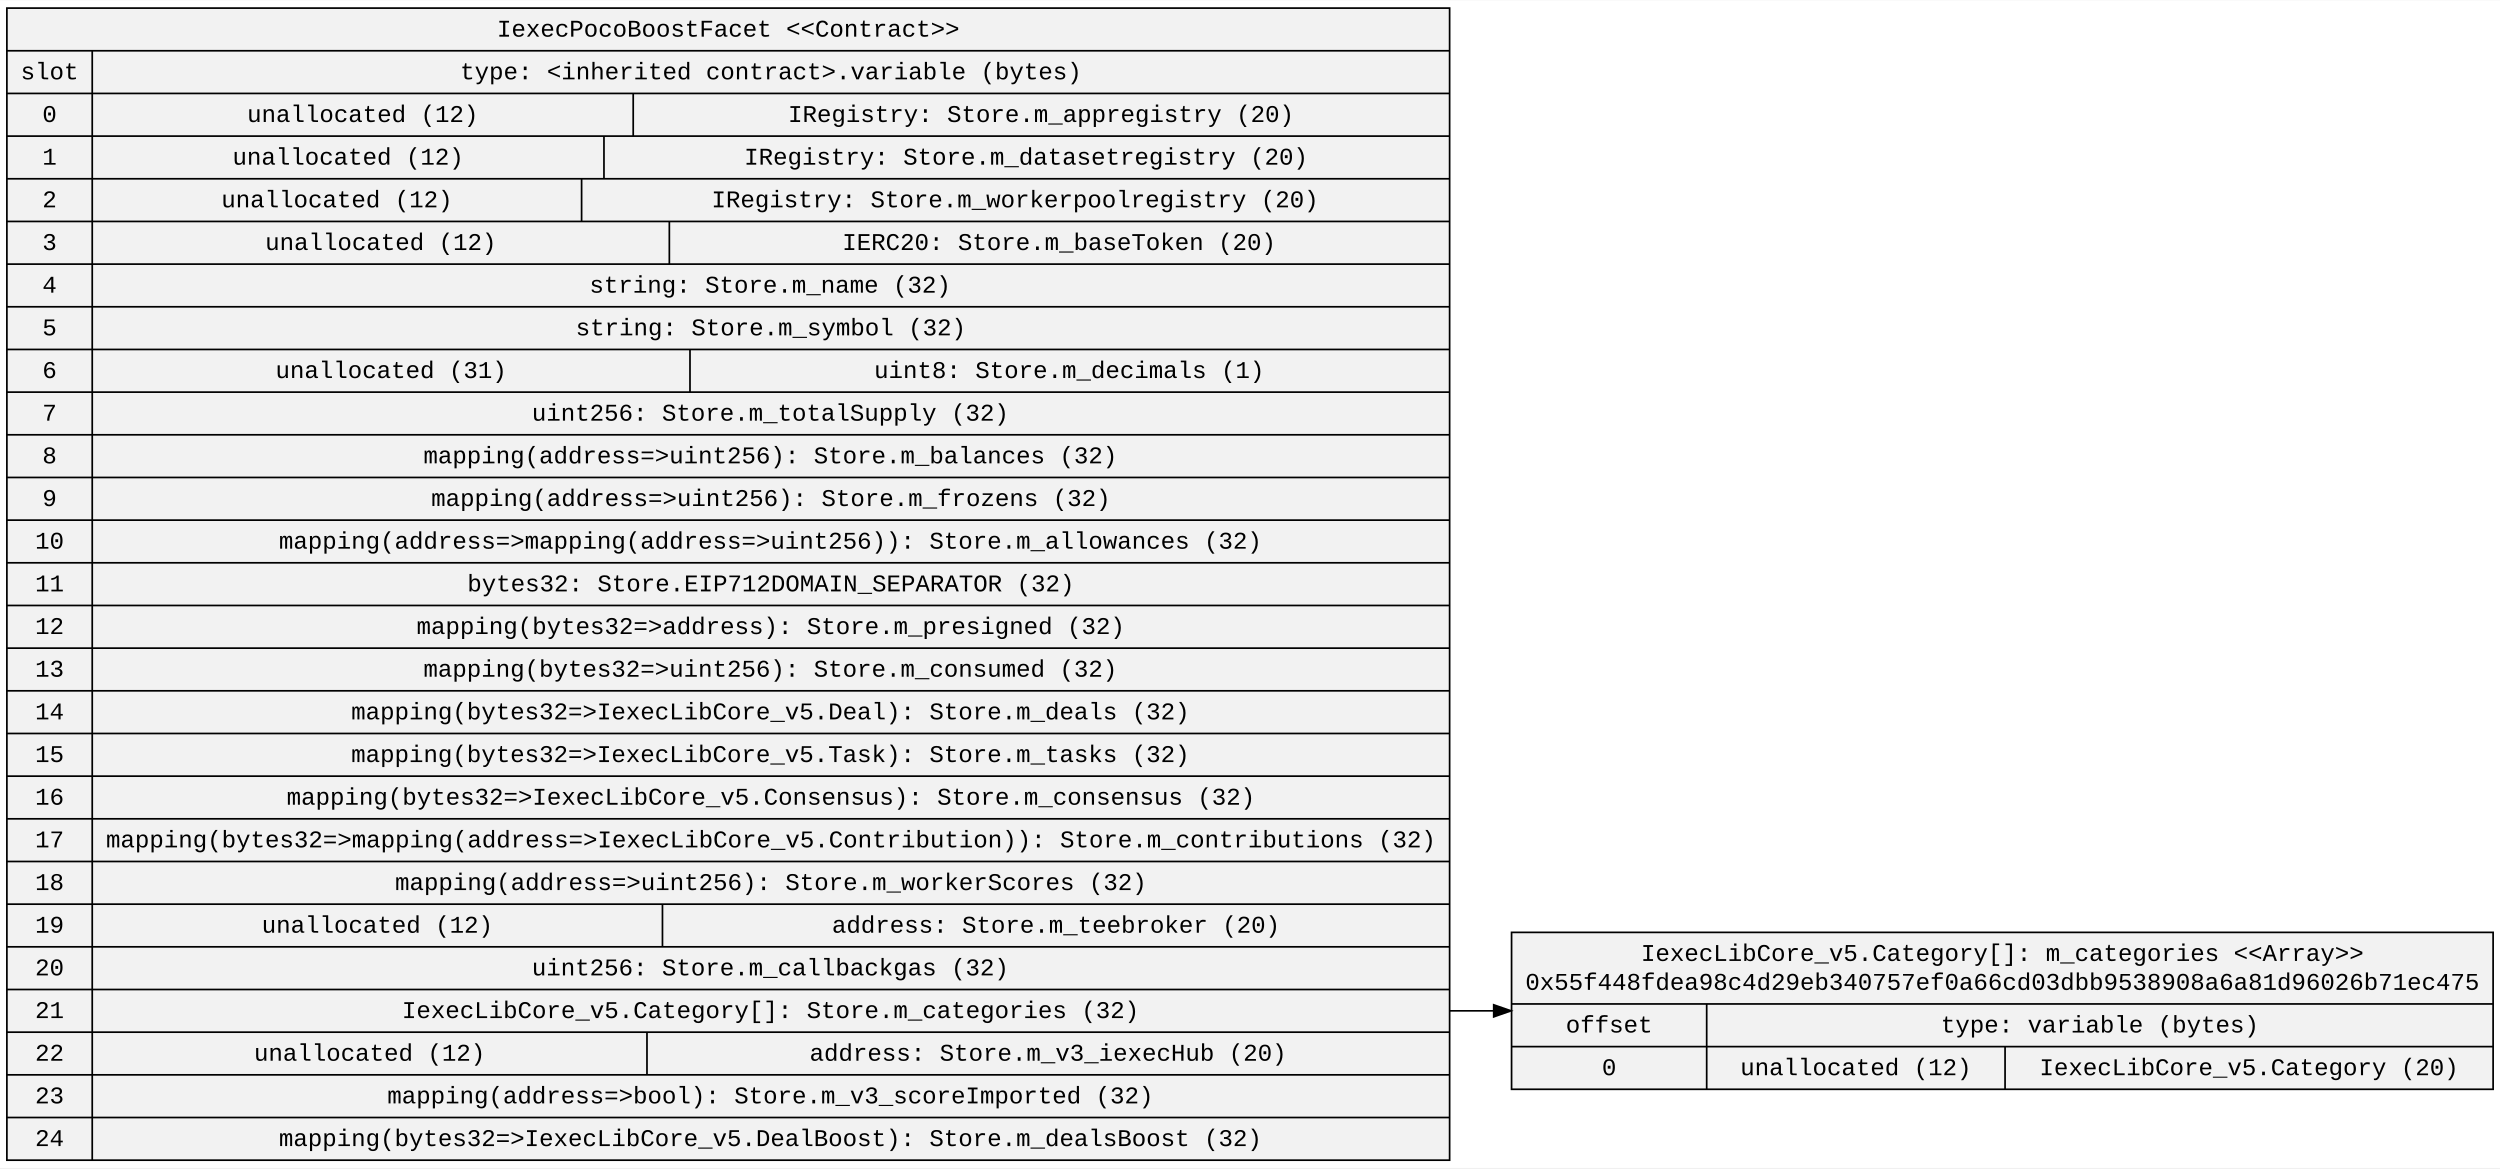
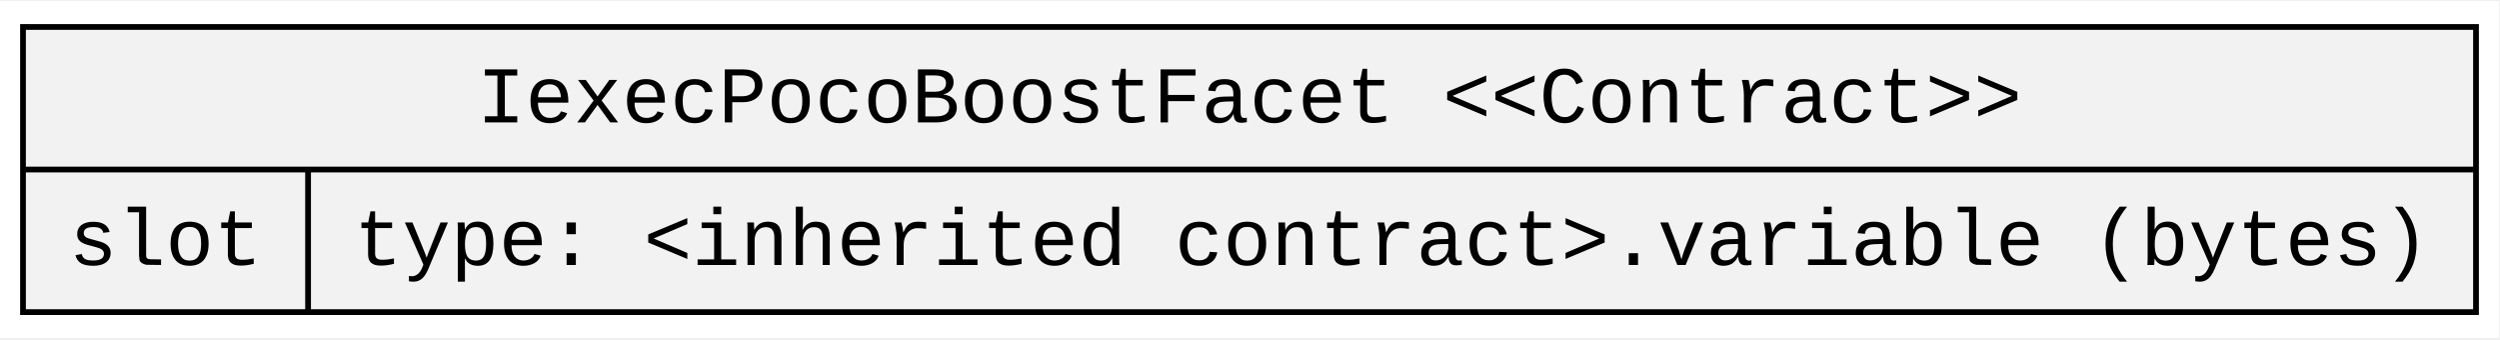
- <svg xmlns="http://www.w3.org/2000/svg" width="1453pt" height="679pt" viewBox="0.00 0.00 1453.02 678.60">
-   <g id="graph0" class="graph" transform="scale(1 1) rotate(0) translate(4 674.6)">
-     <polygon fill="white" stroke="transparent" points="-4,4 -4,-674.6 1449.02,-674.6 1449.02,4 -4,4" />
+ <svg xmlns="http://www.w3.org/2000/svg" width="435pt" height="59pt" viewBox="0.00 0.00 434.86 58.60">
+   <g id="graph0" class="graph" transform="scale(1 1) rotate(0) translate(4 54.6)">
+     <polygon fill="white" stroke="transparent" points="-4,4 -4,-54.6 430.86,-54.6 430.86,4 -4,4" />
    <g id="node1" class="node">
-       <polygon fill="#f2f2f2" stroke="black" points="0,-0.5 0,-670.1 838.53,-670.1 838.53,-0.5 0,-0.5" />
-       <text text-anchor="middle" x="419.27" y="-653.5" font-family="Courier New" font-size="14.00">IexecPocoBoostFacet &lt;&lt;Contract&gt;&gt;</text>
-       <polyline fill="none" stroke="black" points="0,-645.3 838.53,-645.3 " />
-       <text text-anchor="middle" x="24.8" y="-628.7" font-family="Courier New" font-size="14.00">slot</text>
-       <polyline fill="none" stroke="black" points="0,-620.5 49.61,-620.5 " />
-       <text text-anchor="middle" x="24.8" y="-603.9" font-family="Courier New" font-size="14.00">0</text>
-       <polyline fill="none" stroke="black" points="0,-595.7 49.61,-595.7 " />
-       <text text-anchor="middle" x="24.8" y="-579.1" font-family="Courier New" font-size="14.00">1</text>
-       <polyline fill="none" stroke="black" points="0,-570.9 49.61,-570.9 " />
-       <text text-anchor="middle" x="24.8" y="-554.3" font-family="Courier New" font-size="14.00">2</text>
-       <polyline fill="none" stroke="black" points="0,-546.1 49.61,-546.1 " />
-       <text text-anchor="middle" x="24.8" y="-529.5" font-family="Courier New" font-size="14.00">3</text>
-       <polyline fill="none" stroke="black" points="0,-521.3 49.61,-521.3 " />
-       <text text-anchor="middle" x="24.8" y="-504.7" font-family="Courier New" font-size="14.00">4</text>
-       <polyline fill="none" stroke="black" points="0,-496.5 49.61,-496.5 " />
-       <text text-anchor="middle" x="24.8" y="-479.9" font-family="Courier New" font-size="14.00">5</text>
-       <polyline fill="none" stroke="black" points="0,-471.7 49.61,-471.7 " />
-       <text text-anchor="middle" x="24.8" y="-455.1" font-family="Courier New" font-size="14.00">6</text>
-       <polyline fill="none" stroke="black" points="0,-446.9 49.61,-446.9 " />
-       <text text-anchor="middle" x="24.8" y="-430.3" font-family="Courier New" font-size="14.00">7</text>
-       <polyline fill="none" stroke="black" points="0,-422.1 49.61,-422.1 " />
-       <text text-anchor="middle" x="24.8" y="-405.5" font-family="Courier New" font-size="14.00">8</text>
-       <polyline fill="none" stroke="black" points="0,-397.3 49.61,-397.3 " />
-       <text text-anchor="middle" x="24.8" y="-380.7" font-family="Courier New" font-size="14.00">9</text>
-       <polyline fill="none" stroke="black" points="0,-372.5 49.61,-372.5 " />
-       <text text-anchor="middle" x="24.8" y="-355.9" font-family="Courier New" font-size="14.00">10</text>
-       <polyline fill="none" stroke="black" points="0,-347.7 49.61,-347.7 " />
-       <text text-anchor="middle" x="24.8" y="-331.1" font-family="Courier New" font-size="14.00">11</text>
-       <polyline fill="none" stroke="black" points="0,-322.9 49.61,-322.9 " />
-       <text text-anchor="middle" x="24.8" y="-306.3" font-family="Courier New" font-size="14.00">12</text>
-       <polyline fill="none" stroke="black" points="0,-298.1 49.61,-298.1 " />
-       <text text-anchor="middle" x="24.8" y="-281.5" font-family="Courier New" font-size="14.00">13</text>
-       <polyline fill="none" stroke="black" points="0,-273.3 49.61,-273.3 " />
-       <text text-anchor="middle" x="24.8" y="-256.7" font-family="Courier New" font-size="14.00">14</text>
-       <polyline fill="none" stroke="black" points="0,-248.5 49.61,-248.5 " />
-       <text text-anchor="middle" x="24.8" y="-231.9" font-family="Courier New" font-size="14.00">15</text>
-       <polyline fill="none" stroke="black" points="0,-223.7 49.61,-223.7 " />
-       <text text-anchor="middle" x="24.8" y="-207.1" font-family="Courier New" font-size="14.00">16</text>
-       <polyline fill="none" stroke="black" points="0,-198.9 49.61,-198.9 " />
-       <text text-anchor="middle" x="24.8" y="-182.3" font-family="Courier New" font-size="14.00">17</text>
-       <polyline fill="none" stroke="black" points="0,-174.1 49.61,-174.1 " />
-       <text text-anchor="middle" x="24.8" y="-157.5" font-family="Courier New" font-size="14.00">18</text>
-       <polyline fill="none" stroke="black" points="0,-149.3 49.61,-149.3 " />
-       <text text-anchor="middle" x="24.8" y="-132.7" font-family="Courier New" font-size="14.00">19</text>
-       <polyline fill="none" stroke="black" points="0,-124.5 49.61,-124.5 " />
-       <text text-anchor="middle" x="24.8" y="-107.9" font-family="Courier New" font-size="14.00">20</text>
-       <polyline fill="none" stroke="black" points="0,-99.7 49.61,-99.7 " />
-       <text text-anchor="middle" x="24.8" y="-83.1" font-family="Courier New" font-size="14.00">21</text>
-       <polyline fill="none" stroke="black" points="0,-74.9 49.61,-74.9 " />
-       <text text-anchor="middle" x="24.8" y="-58.3" font-family="Courier New" font-size="14.00">22</text>
-       <polyline fill="none" stroke="black" points="0,-50.1 49.61,-50.1 " />
-       <text text-anchor="middle" x="24.8" y="-33.5" font-family="Courier New" font-size="14.00">23</text>
-       <polyline fill="none" stroke="black" points="0,-25.3 49.61,-25.3 " />
-       <text text-anchor="middle" x="24.8" y="-8.7" font-family="Courier New" font-size="14.00">24</text>
-       <polyline fill="none" stroke="black" points="49.61,-0.5 49.61,-645.3 " />
-       <text text-anchor="middle" x="444.07" y="-628.7" font-family="Courier New" font-size="14.00">type: &lt;inherited contract&gt;.variable (bytes)</text>
-       <polyline fill="none" stroke="black" points="49.61,-620.5 838.53,-620.5 " />
-       <text text-anchor="middle" x="206.82" y="-603.9" font-family="Courier New" font-size="14.00">unallocated (12)</text>
-       <polyline fill="none" stroke="black" points="364.03,-595.7 364.03,-620.5 " />
-       <text text-anchor="middle" x="601.05" y="-603.9" font-family="Courier New" font-size="14.00">IRegistry: Store.m_appregistry (20)</text>
-       <polyline fill="none" stroke="black" points="49.61,-595.7 838.53,-595.7 " />
-       <text text-anchor="middle" x="198.32" y="-579.1" font-family="Courier New" font-size="14.00">unallocated (12)</text>
-       <polyline fill="none" stroke="black" points="347.03,-570.9 347.03,-595.7 " />
-       <text text-anchor="middle" x="592.35" y="-579.1" font-family="Courier New" font-size="14.00">IRegistry: Store.m_datasetregistry (20)</text>
-       <polyline fill="none" stroke="black" points="49.61,-570.9 838.53,-570.9 " />
-       <text text-anchor="middle" x="191.82" y="-554.3" font-family="Courier New" font-size="14.00">unallocated (12)</text>
-       <polyline fill="none" stroke="black" points="334.03,-546.1 334.03,-570.9 " />
-       <text text-anchor="middle" x="585.96" y="-554.3" font-family="Courier New" font-size="14.00">IRegistry: Store.m_workerpoolregistry (20)</text>
-       <polyline fill="none" stroke="black" points="49.61,-546.1 838.53,-546.1 " />
-       <text text-anchor="middle" x="217.32" y="-529.5" font-family="Courier New" font-size="14.00">unallocated (12)</text>
-       <polyline fill="none" stroke="black" points="385.03,-521.3 385.03,-546.1 " />
-       <text text-anchor="middle" x="611.55" y="-529.5" font-family="Courier New" font-size="14.00">IERC20: Store.m_baseToken (20)</text>
-       <polyline fill="none" stroke="black" points="49.61,-521.3 838.53,-521.3 " />
-       <text text-anchor="middle" x="443.62" y="-504.7" font-family="Courier New" font-size="14.00">string: Store.m_name (32)</text>
-       <polyline fill="none" stroke="black" points="49.61,-496.5 838.53,-496.5 " />
-       <text text-anchor="middle" x="444.02" y="-479.9" font-family="Courier New" font-size="14.00">string: Store.m_symbol (32)</text>
-       <polyline fill="none" stroke="black" points="49.61,-471.7 838.53,-471.7 " />
-       <text text-anchor="middle" x="223.32" y="-455.1" font-family="Courier New" font-size="14.00">unallocated (31)</text>
-       <polyline fill="none" stroke="black" points="397.03,-446.9 397.03,-471.7 " />
-       <text text-anchor="middle" x="617.45" y="-455.1" font-family="Courier New" font-size="14.00">uint8: Store.m_decimals (1)</text>
-       <polyline fill="none" stroke="black" points="49.61,-446.9 838.53,-446.9 " />
-       <text text-anchor="middle" x="443.73" y="-430.3" font-family="Courier New" font-size="14.00">uint256: Store.m_totalSupply (32)</text>
-       <polyline fill="none" stroke="black" points="49.61,-422.1 838.53,-422.1 " />
-       <text text-anchor="middle" x="443.74" y="-405.5" font-family="Courier New" font-size="14.00">mapping(address=&gt;uint256): Store.m_balances (32)</text>
-       <polyline fill="none" stroke="black" points="49.61,-397.3 838.53,-397.3 " />
-       <text text-anchor="middle" x="444.04" y="-380.7" font-family="Courier New" font-size="14.00">mapping(address=&gt;uint256): Store.m_frozens (32)</text>
-       <polyline fill="none" stroke="black" points="49.61,-372.5 838.53,-372.5 " />
-       <text text-anchor="middle" x="443.75" y="-355.9" font-family="Courier New" font-size="14.00">mapping(address=&gt;mapping(address=&gt;uint256)): Store.m_allowances (32)</text>
-       <polyline fill="none" stroke="black" points="49.61,-347.7 838.53,-347.7 " />
-       <text text-anchor="middle" x="444.03" y="-331.1" font-family="Courier New" font-size="14.00">bytes32: Store.EIP712DOMAIN_SEPARATOR (32)</text>
-       <polyline fill="none" stroke="black" points="49.61,-322.9 838.53,-322.9 " />
-       <text text-anchor="middle" x="443.94" y="-306.3" font-family="Courier New" font-size="14.00">mapping(bytes32=&gt;address): Store.m_presigned (32)</text>
-       <polyline fill="none" stroke="black" points="49.61,-298.1 838.53,-298.1 " />
-       <text text-anchor="middle" x="443.74" y="-281.5" font-family="Courier New" font-size="14.00">mapping(bytes32=&gt;uint256): Store.m_consumed (32)</text>
-       <polyline fill="none" stroke="black" points="49.61,-273.3 838.53,-273.3 " />
-       <text text-anchor="middle" x="443.75" y="-256.7" font-family="Courier New" font-size="14.00">mapping(bytes32=&gt;IexecLibCore_v5.Deal): Store.m_deals (32)</text>
-       <polyline fill="none" stroke="black" points="49.61,-248.5 838.53,-248.5 " />
-       <text text-anchor="middle" x="443.75" y="-231.9" font-family="Courier New" font-size="14.00">mapping(bytes32=&gt;IexecLibCore_v5.Task): Store.m_tasks (32)</text>
-       <polyline fill="none" stroke="black" points="49.61,-223.7 838.53,-223.7 " />
-       <text text-anchor="middle" x="444.05" y="-207.1" font-family="Courier New" font-size="14.00">mapping(bytes32=&gt;IexecLibCore_v5.Consensus): Store.m_consensus (32)</text>
-       <polyline fill="none" stroke="black" points="49.61,-198.9 838.53,-198.9 " />
-       <text text-anchor="middle" x="444.07" y="-182.3" font-family="Courier New" font-size="14.00">mapping(bytes32=&gt;mapping(address=&gt;IexecLibCore_v5.Contribution)): Store.m_contributions (32)</text>
-       <polyline fill="none" stroke="black" points="49.61,-174.1 838.53,-174.1 " />
-       <text text-anchor="middle" x="444.04" y="-157.5" font-family="Courier New" font-size="14.00">mapping(address=&gt;uint256): Store.m_workerScores (32)</text>
-       <polyline fill="none" stroke="black" points="49.61,-149.3 838.53,-149.3 " />
-       <text text-anchor="middle" x="215.32" y="-132.7" font-family="Courier New" font-size="14.00">unallocated (12)</text>
-       <polyline fill="none" stroke="black" points="381.03,-124.5 381.03,-149.3 " />
-       <text text-anchor="middle" x="609.75" y="-132.7" font-family="Courier New" font-size="14.00">address: Store.m_teebroker (20)</text>
-       <polyline fill="none" stroke="black" points="49.61,-124.5 838.53,-124.5 " />
-       <text text-anchor="middle" x="443.73" y="-107.9" font-family="Courier New" font-size="14.00">uint256: Store.m_callbackgas (32)</text>
-       <polyline fill="none" stroke="black" points="49.61,-99.7 838.53,-99.7 " />
-       <text text-anchor="middle" x="443.84" y="-83.1" font-family="Courier New" font-size="14.00">IexecLibCore_v5.Category[]: Store.m_categories (32)</text>
-       <polyline fill="none" stroke="black" points="49.61,-74.9 838.53,-74.9 " />
-       <text text-anchor="middle" x="210.82" y="-58.3" font-family="Courier New" font-size="14.00">unallocated (12)</text>
-       <polyline fill="none" stroke="black" points="372.03,-50.1 372.03,-74.9 " />
-       <text text-anchor="middle" x="605.15" y="-58.3" font-family="Courier New" font-size="14.00">address: Store.m_v3_iexecHub (20)</text>
-       <polyline fill="none" stroke="black" points="49.61,-50.1 838.53,-50.1 " />
-       <text text-anchor="middle" x="443.74" y="-33.5" font-family="Courier New" font-size="14.00">mapping(address=&gt;bool): Store.m_v3_scoreImported (32)</text>
-       <polyline fill="none" stroke="black" points="49.61,-25.3 838.53,-25.3 " />
-       <text text-anchor="middle" x="443.75" y="-8.7" font-family="Courier New" font-size="14.00">mapping(bytes32=&gt;IexecLibCore_v5.DealBoost): Store.m_dealsBoost (32)</text>
-     </g>
-     <g id="node2" class="node">
-       <polygon fill="#f2f2f2" stroke="black" points="874.53,-41.7 874.53,-132.9 1445.02,-132.9 1445.02,-41.7 874.53,-41.7" />
-       <text text-anchor="middle" x="1159.78" y="-116.3" font-family="Courier New" font-size="14.00">IexecLibCore_v5.Category[]: m_categories &lt;&lt;Array&gt;&gt;</text>
-       <text text-anchor="middle" x="1159.78" y="-99.5" font-family="Courier New" font-size="14.00">0x55f448fdea98c4d29eb340757ef0a66cd03dbb9538908a6a81d96026b71ec475</text>
-       <polyline fill="none" stroke="black" points="874.53,-91.3 1445.02,-91.3 " />
-       <text text-anchor="middle" x="931.24" y="-74.7" font-family="Courier New" font-size="14.00">offset</text>
-       <polyline fill="none" stroke="black" points="874.53,-66.5 987.94,-66.5 " />
-       <text text-anchor="middle" x="931.24" y="-49.9" font-family="Courier New" font-size="14.00">0</text>
-       <polyline fill="none" stroke="black" points="987.94,-41.7 987.94,-91.3 " />
-       <text text-anchor="middle" x="1216.47" y="-74.7" font-family="Courier New" font-size="14.00">type: variable (bytes)</text>
-       <polyline fill="none" stroke="black" points="987.94,-66.5 1445,-66.5 " />
-       <text text-anchor="middle" x="1074.65" y="-49.9" font-family="Courier New" font-size="14.00">unallocated (12)</text>
-       <polyline fill="none" stroke="black" points="1161.36,-41.7 1161.36,-66.5 " />
-       <text text-anchor="middle" x="1303.18" y="-49.9" font-family="Courier New" font-size="14.00">IexecLibCore_v5.Category (20)</text>
-     </g>
-     <g id="edge1" class="edge">
-       <path fill="none" stroke="black" d="M838.53,-87.3C846.92,-87.3 855.44,-87.3 864.03,-87.3" />
-       <polygon fill="black" stroke="black" points="864.16,-90.8 874.16,-87.3 864.16,-83.8 864.16,-90.8" />
+       <polygon fill="#f2f2f2" stroke="black" points="0,-0.5 0,-50.1 426.86,-50.1 426.86,-0.5 0,-0.5" />
+       <text text-anchor="middle" x="213.43" y="-33.5" font-family="Courier New" font-size="14.00">IexecPocoBoostFacet &lt;&lt;Contract&gt;&gt;</text>
+       <polyline fill="none" stroke="black" points="0,-25.3 426.86,-25.3 " />
+       <text text-anchor="middle" x="24.8" y="-8.7" font-family="Courier New" font-size="14.00">slot</text>
+       <polyline fill="none" stroke="black" points="49.61,-0.5 49.61,-25.3 " />
+       <text text-anchor="middle" x="238.23" y="-8.7" font-family="Courier New" font-size="14.00">type: &lt;inherited contract&gt;.variable (bytes)</text>
    </g>
  </g>
</svg>
